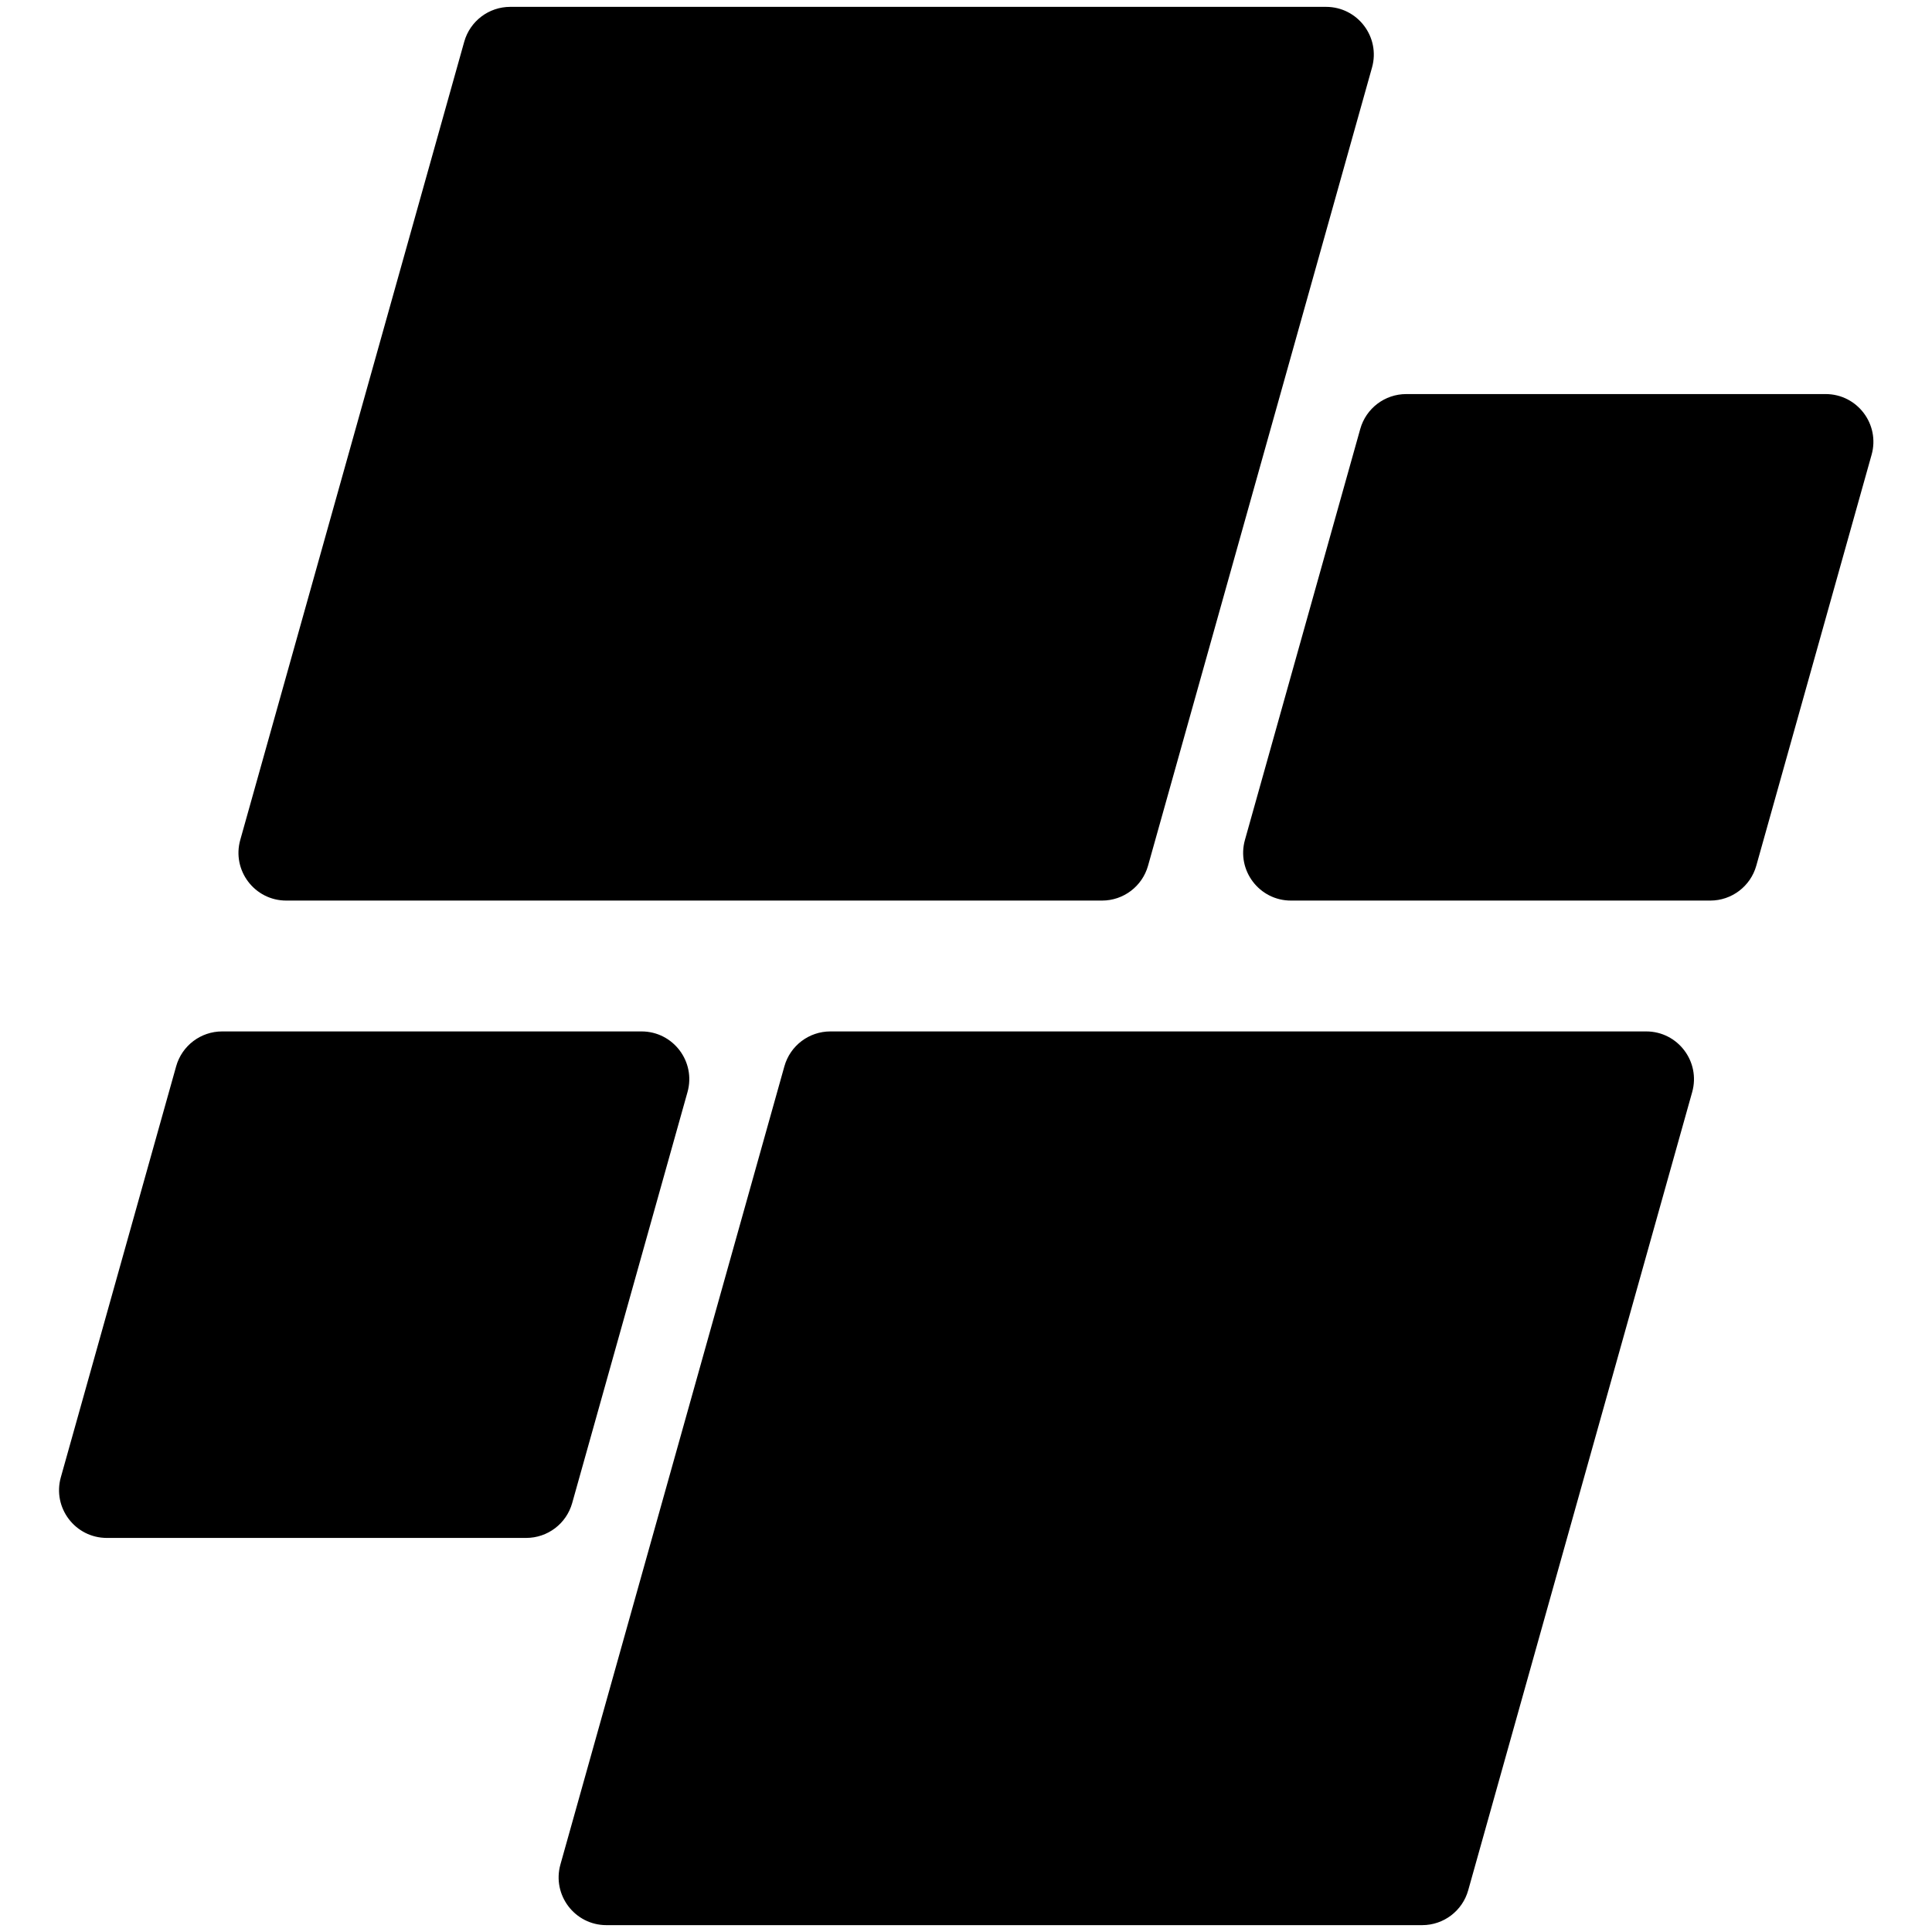
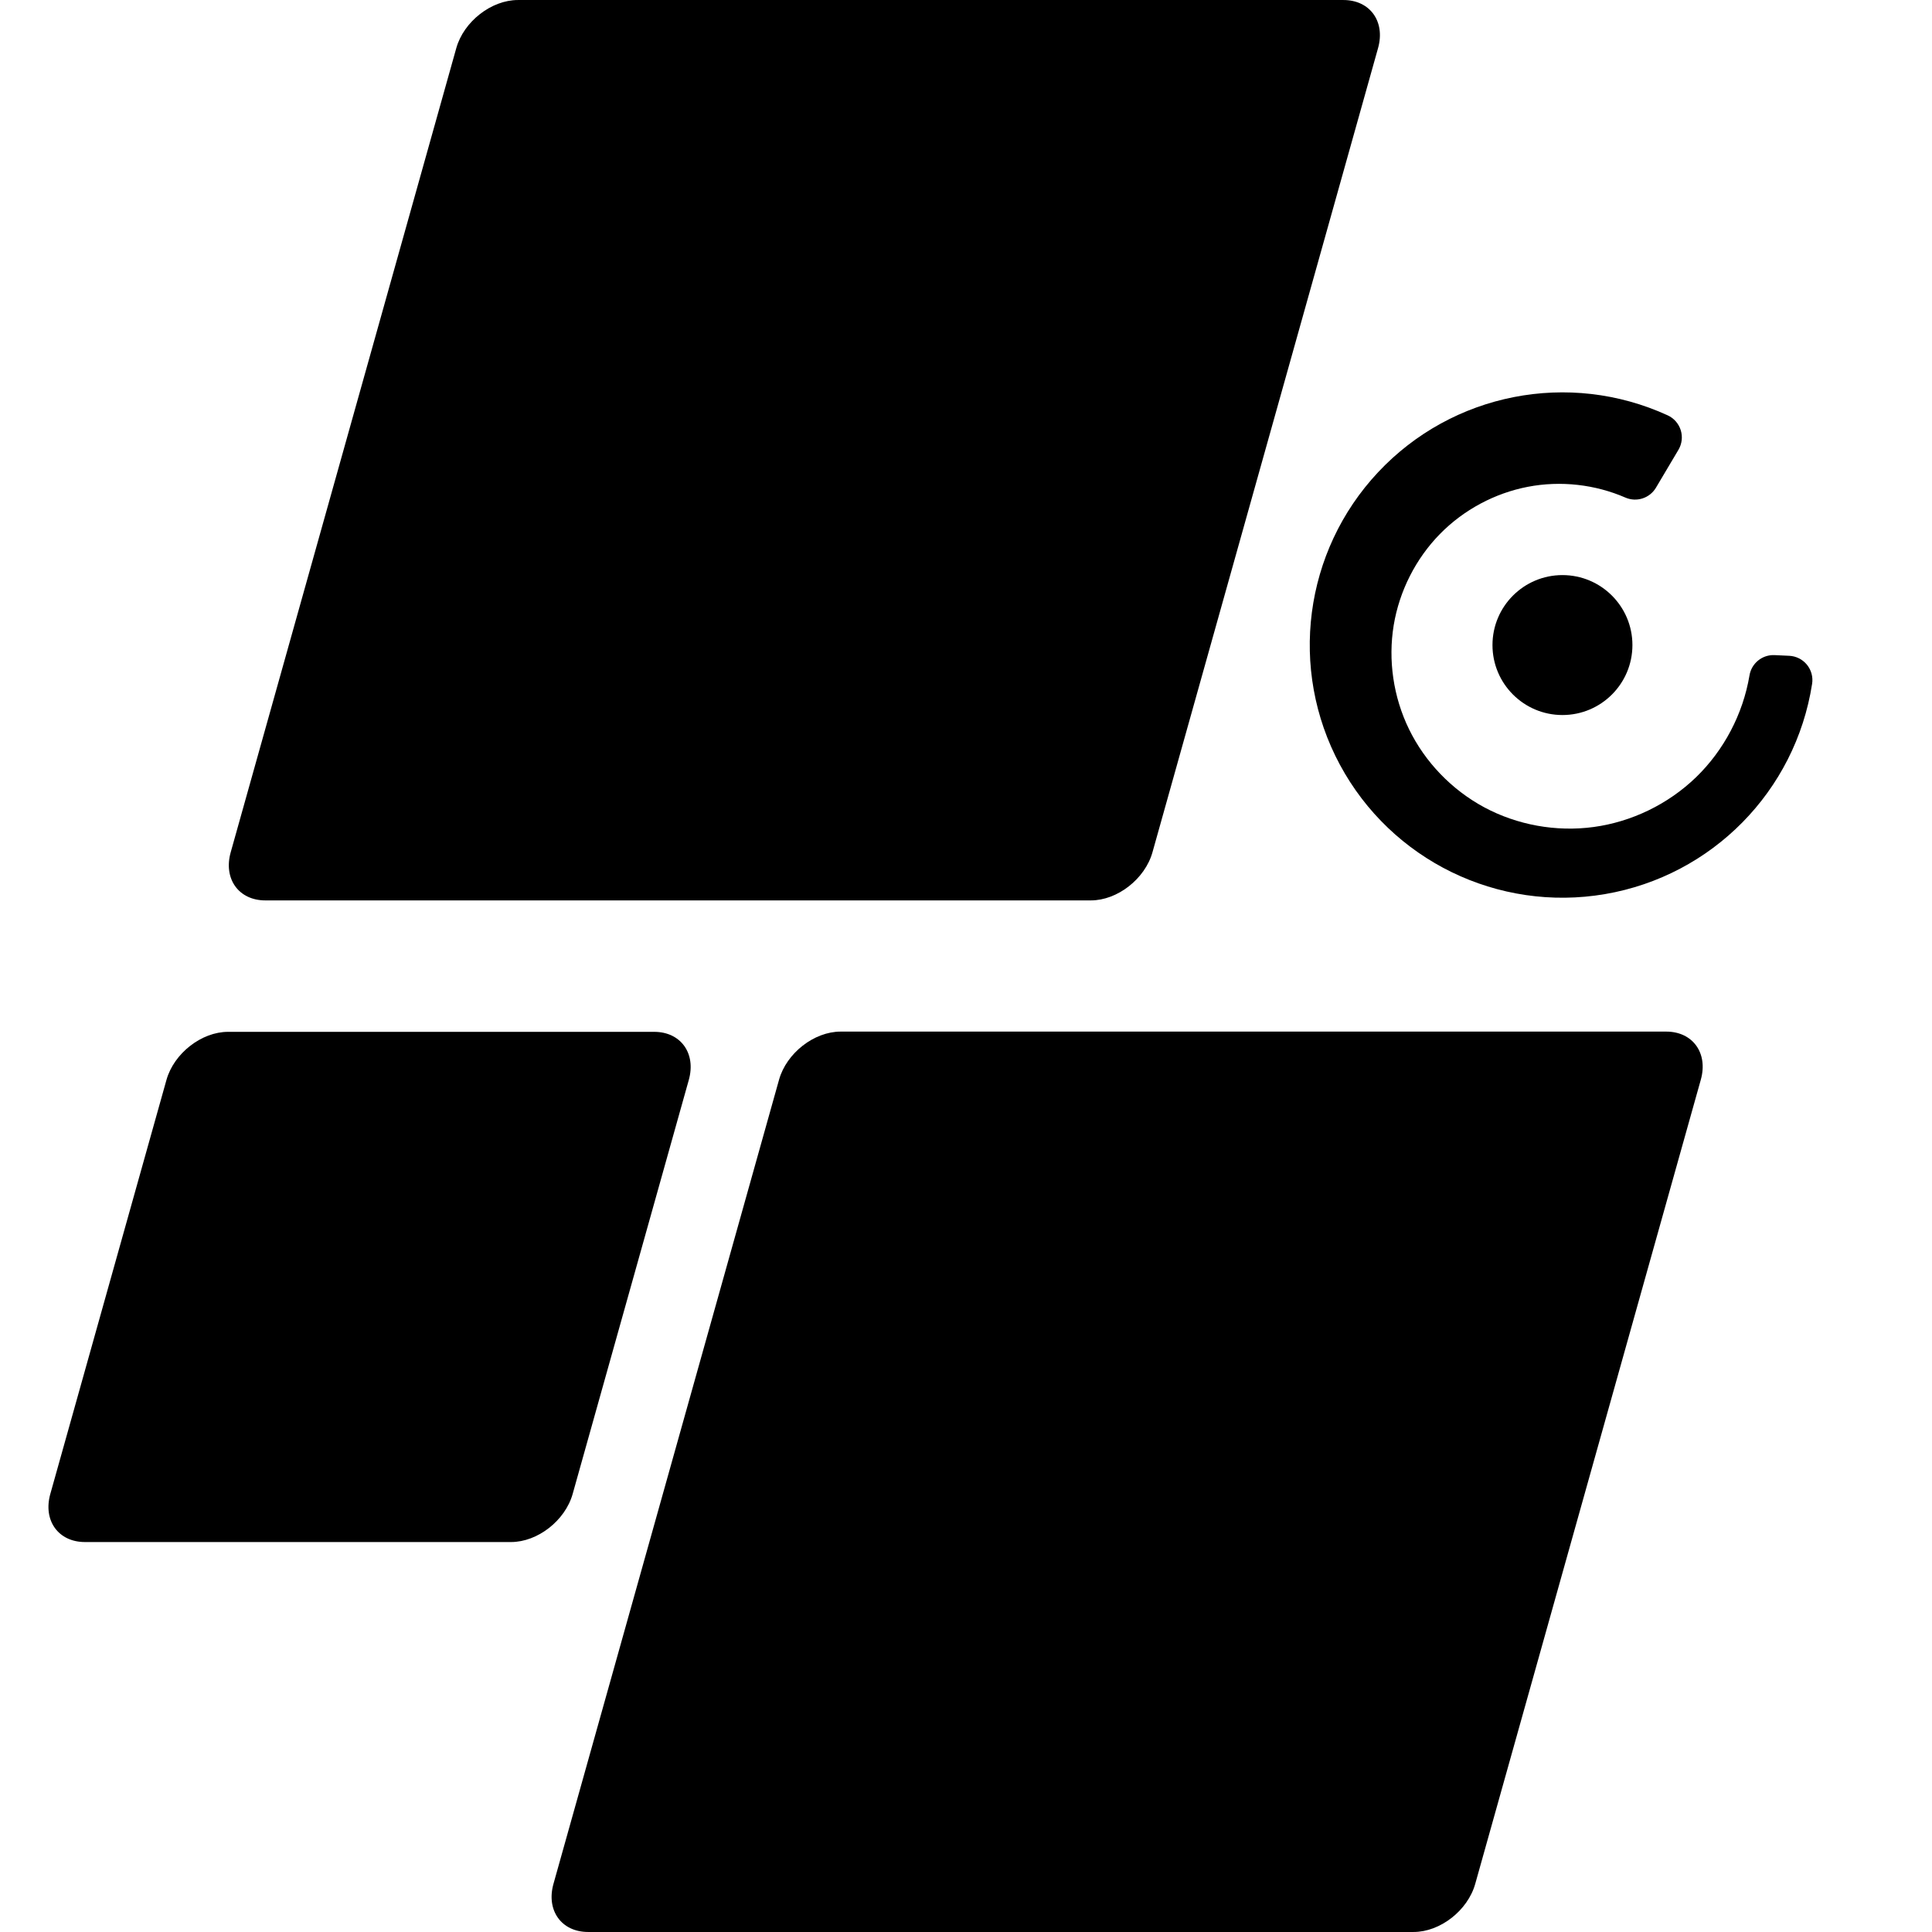
- <svg xmlns="http://www.w3.org/2000/svg" width="2000" zoomAndPan="magnify" viewBox="0 0 1500 1500" height="2000" preserveAspectRatio="xMidYMid meet" version="1.0">
-   <defs>
-     <clipPath id="a5b4275efd">
-       <path d="M 45 5.266 L 1455 5.266 L 1455 1494.766 L 45 1494.766 Z M 45 5.266 " clip-rule="nonzero" />
-     </clipPath>
-     <clipPath id="61932b752f">
-       <path d="M 855.637 699.203 L 222.246 699.203 C 197.68 699.203 179.906 675.754 186.539 652.102 L 360.43 32.391 C 364.922 16.387 379.512 5.328 396.133 5.328 L 1029.527 5.328 C 1054.09 5.328 1071.867 28.777 1065.23 52.43 L 891.34 672.137 C 886.852 688.141 872.258 699.203 855.637 699.203 Z M 444.238 1166.98 L 533.773 847.898 C 540.41 824.246 522.633 800.797 498.07 800.797 L 172.473 800.797 C 155.852 800.797 141.262 811.855 136.77 827.859 L 47.234 1146.941 C 40.598 1170.594 58.375 1194.043 82.938 1194.043 L 408.535 1194.043 C 425.156 1194.043 439.75 1182.984 444.238 1166.98 Z M 609.004 827.859 L 435.113 1447.57 C 428.477 1471.219 446.254 1494.672 470.816 1494.672 L 1104.211 1494.672 C 1120.832 1494.672 1135.422 1483.609 1139.914 1467.605 L 1313.805 847.898 C 1320.441 824.246 1302.664 800.797 1278.102 800.797 L 644.707 800.797 C 628.086 800.797 613.492 811.855 609.004 827.859 Z M 1056.105 333.02 L 966.57 652.102 C 959.934 675.754 977.711 699.203 1002.273 699.203 L 1327.871 699.203 C 1344.492 699.203 1359.086 688.141 1363.574 672.137 L 1453.109 353.055 C 1459.746 329.406 1441.969 305.953 1417.406 305.953 L 1091.809 305.953 C 1075.188 305.953 1060.598 317.016 1056.105 333.02 Z M 1056.105 333.02 " clip-rule="nonzero" />
-     </clipPath>
-   </defs>
-   <g clip-path="url(#a5b4275efd)">
-     <g clip-path="url(#61932b752f)">
-       <path fill="#000000" d="M 40.598 5.328 L 40.598 1494.672 L 1459.473 1494.672 L 1459.473 5.328 Z M 40.598 5.328 " fill-opacity="1" fill-rule="nonzero" />
+ <svg xmlns="http://www.w3.org/2000/svg" viewBox="0 0 512 512">
+   <g transform="translate(256,256) scale(1.2877)">
+     <g transform="skewX(-15.67)">
+       <rect x="-157.89" y="-198.8" width="189.7" height="185.3" rx="9.9" fill="#000000" />
+       <rect x="-157.97" y="13.55" width="107.5" height="105" rx="9.9" fill="#000000" />
+       <rect x="-31.91" y="13.5" width="189.7" height="185.3" rx="9.9" fill="#000000" />
    </g>
+     <path fill="#000000" d="M 174.13 -58.07 A 52 52 0 1 1 144.4 -113.33 A 5 5 0 0 1 146.62 -106.23 L 141.99 -98.43 A 5 5 0 0 1 135.73 -96.39 C 129.48 -99.11 122.39 -99.92 115.63 -98.62 C 108.87 -97.32 102.45 -93.92 97.53 -88.9 C 92.61 -83.88 89.2 -77.25 88.02 -70.12 C 86.85 -62.99 87.92 -55.39 91.19 -48.7 C 94.46 -42.01 99.92 -36.28 106.67 -32.65 C 113.42 -29.03 121.43 -27.55 129.2 -28.61 C 136.98 -29.67 144.48 -33.28 150.23 -38.83 C 155.97 -44.38 159.91 -51.85 161.24 -59.79 A 5 5 0 0 1 166.42 -63.98 L 169.43 -63.84 A 5 5 0 0 1 174.13 -58.07 Z" />
+     <circle cx="122.75" cy="-66.05" r="14.4" fill="#000000" />
  </g>
</svg>
